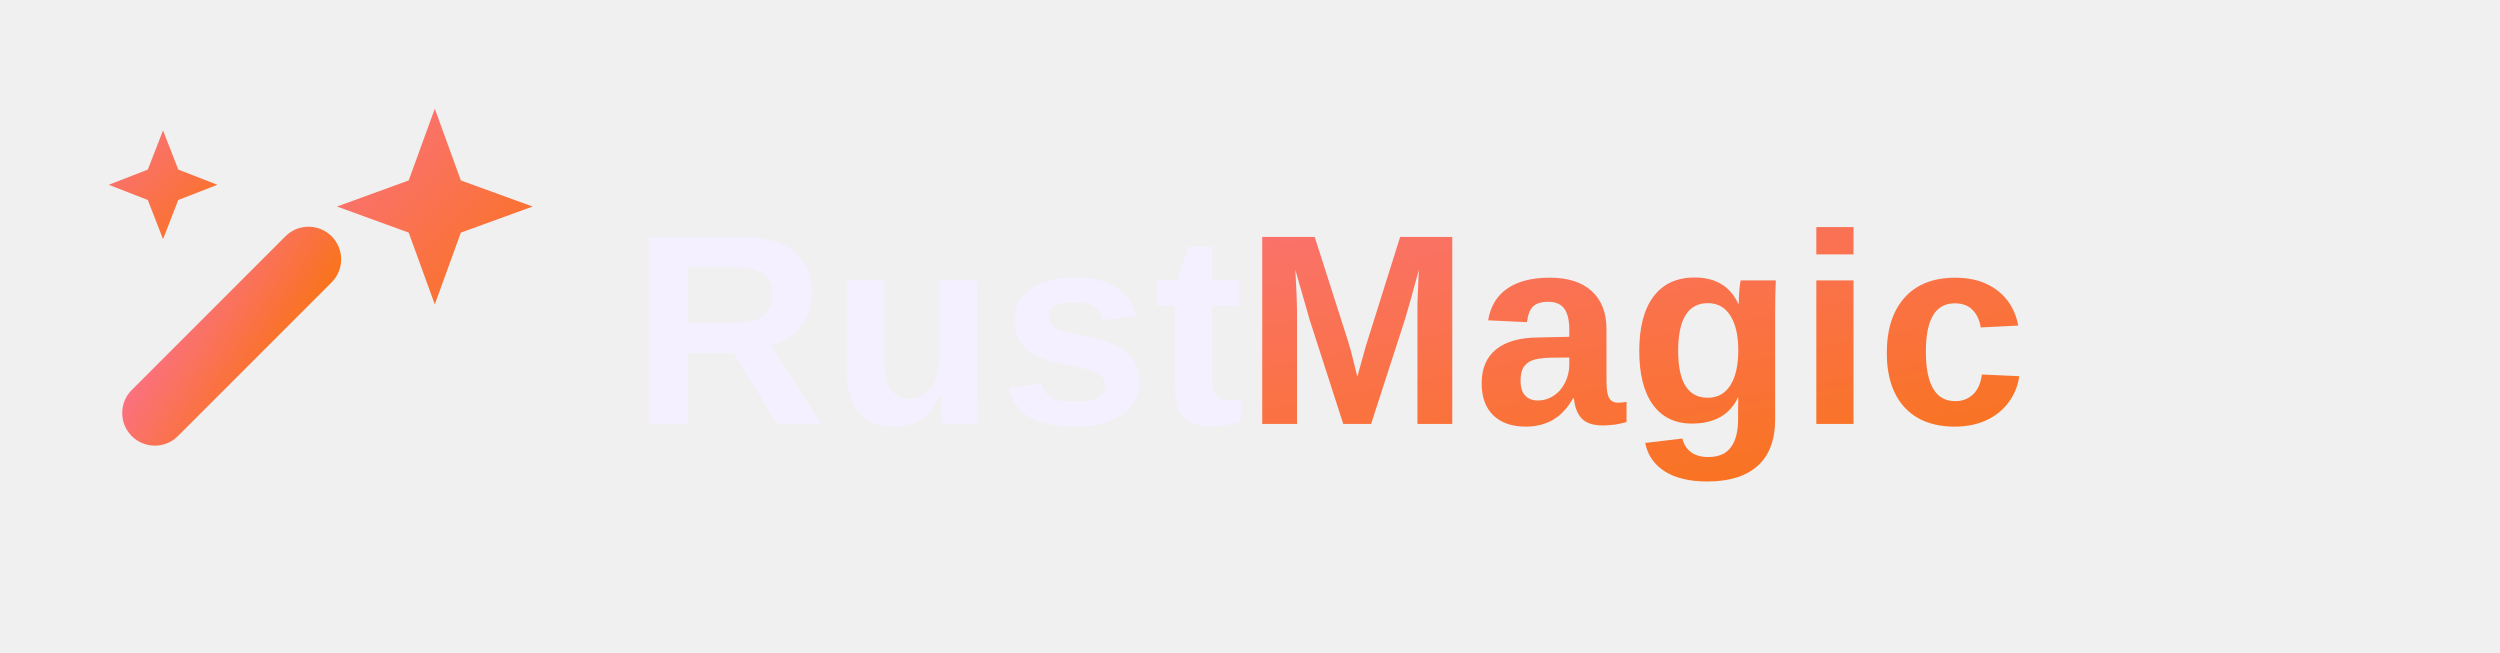
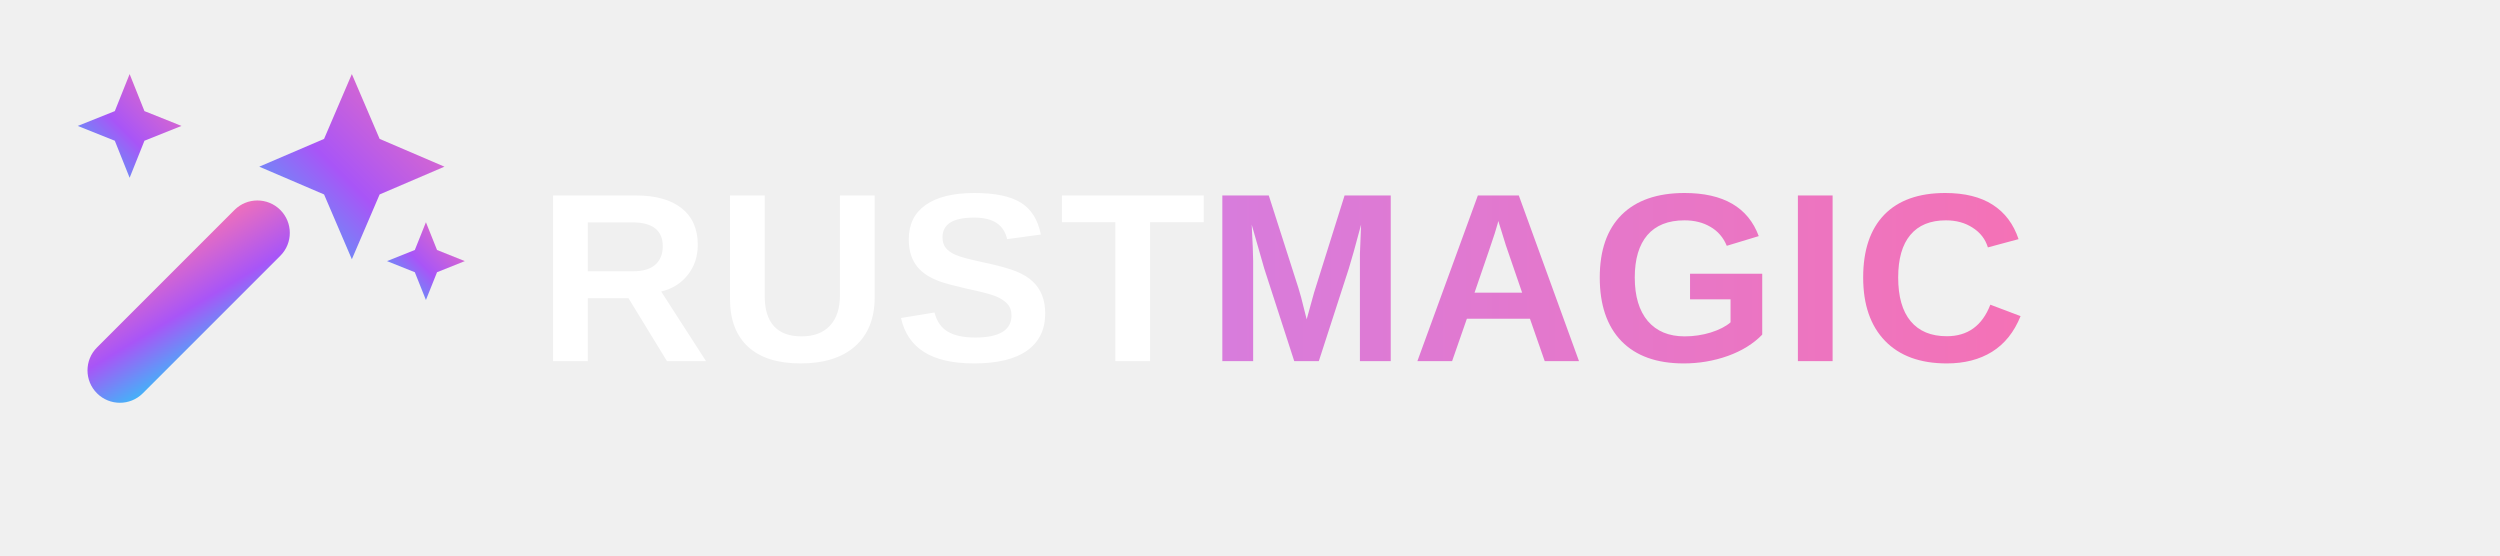
- <svg xmlns="http://www.w3.org/2000/svg" width="230" height="60" viewBox="0 0 230 60">
+ <svg xmlns="http://www.w3.org/2000/svg" width="270" height="60" viewBox="0 0 270 60">
  <defs>
-     <linearGradient id="rmGrad" x1="0" y1="0" x2="1" y2="1">
-       <stop offset="0%" stop-color="#fb7185" />
-       <stop offset="100%" stop-color="#f97316" />
+     <linearGradient id="rmWand" x1="0" y1="1" x2="1" y2="0">
+       <stop offset="0%" stop-color="#38bdf8" />
+       <stop offset="45%" stop-color="#a855f7" />
+       <stop offset="100%" stop-color="#f472b6" />
+     </linearGradient>
+     <linearGradient id="rmMagic" x1="0" y1="0" x2="1" y2="0">
+       <stop offset="0%" stop-color="#c084fc" />
+       <stop offset="100%" stop-color="#f472b6" />
    </linearGradient>
  </defs>
-   <g fill="url(#rmGrad)">
-     <rect x="10" y="38" width="26" height="6" rx="3" transform="rotate(-45 10 38)" />
-     <path d="M40 10 L42.4 16.6 L49 19 L42.4 21.4 L40 28 L37.6 21.4 L31 19 L37.6 16.6 Z" />
-     <path d="M15 12 L16.4 15.6 L20 17 L16.4 18.4 L15 22 L13.6 18.4 L10 17 L13.6 15.6 Z" />
+   <g fill="url(#rmWand)">
+     <rect x="8" y="40" width="28" height="7" rx="3.5" transform="rotate(-45 8 40)" />
+     <path d="M38 8 L41 15 L48 18 L41 21 L38 28 L35 21 L28 18 L35 15 Z" />
+     <path d="M14 8 L15.6 12 L19.6 13.6 L15.6 15.2 L14 19.2 L12.4 15.2 L8.4 13.6 L12.4 12 Z" />
+     <path d="M46 24 L47.2 27 L50.2 28.2 L47.2 29.4 L46 32.4 L44.8 29.4 L41.8 28.2 L44.8 27 Z" />
  </g>
-   <text x="58" y="39" font-family="'Poppins','Helvetica Neue',Arial,sans-serif" font-weight="700" font-size="25" fill="#f4f0ff" letter-spacing="0.3">Rust<tspan fill="url(#rmGrad)">Magic</tspan>
+   <text x="58" y="39" font-family="'Poppins','Helvetica Neue',Arial,sans-serif" font-weight="800" font-size="26" fill="#ffffff" letter-spacing="0.5">RUST<tspan fill="url(#rmMagic)">MAGIC</tspan>
  </text>
</svg>
